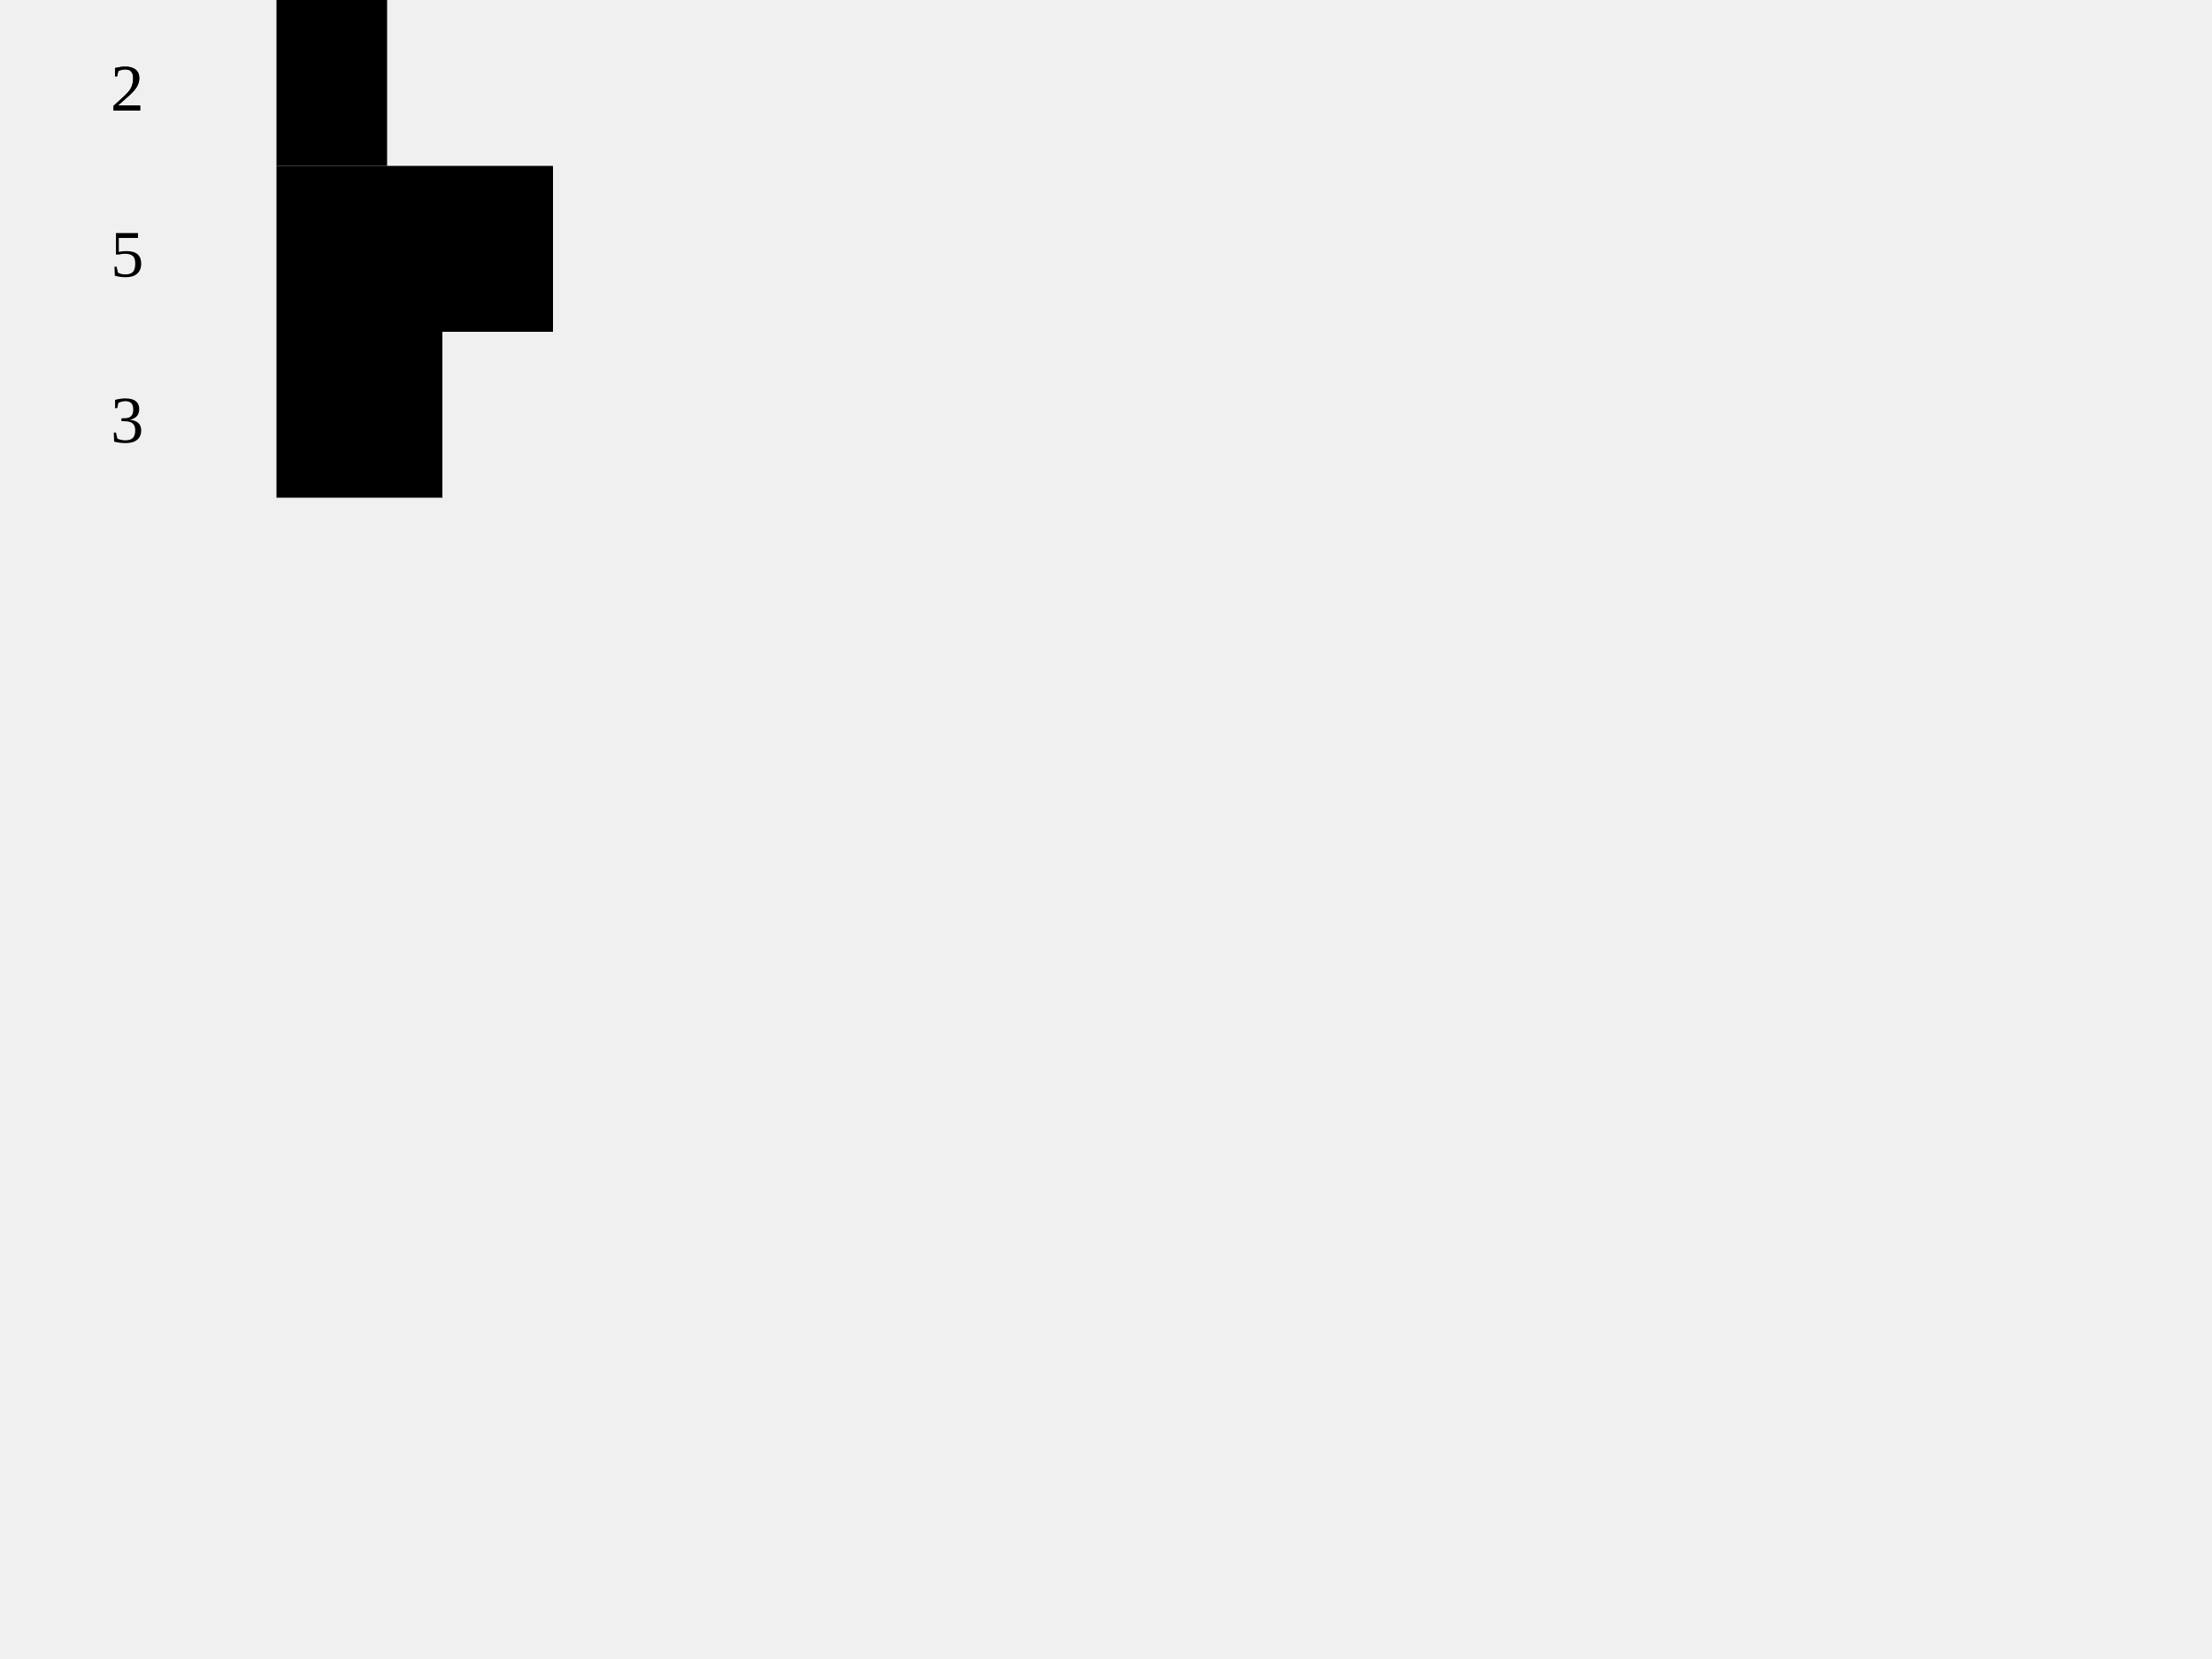
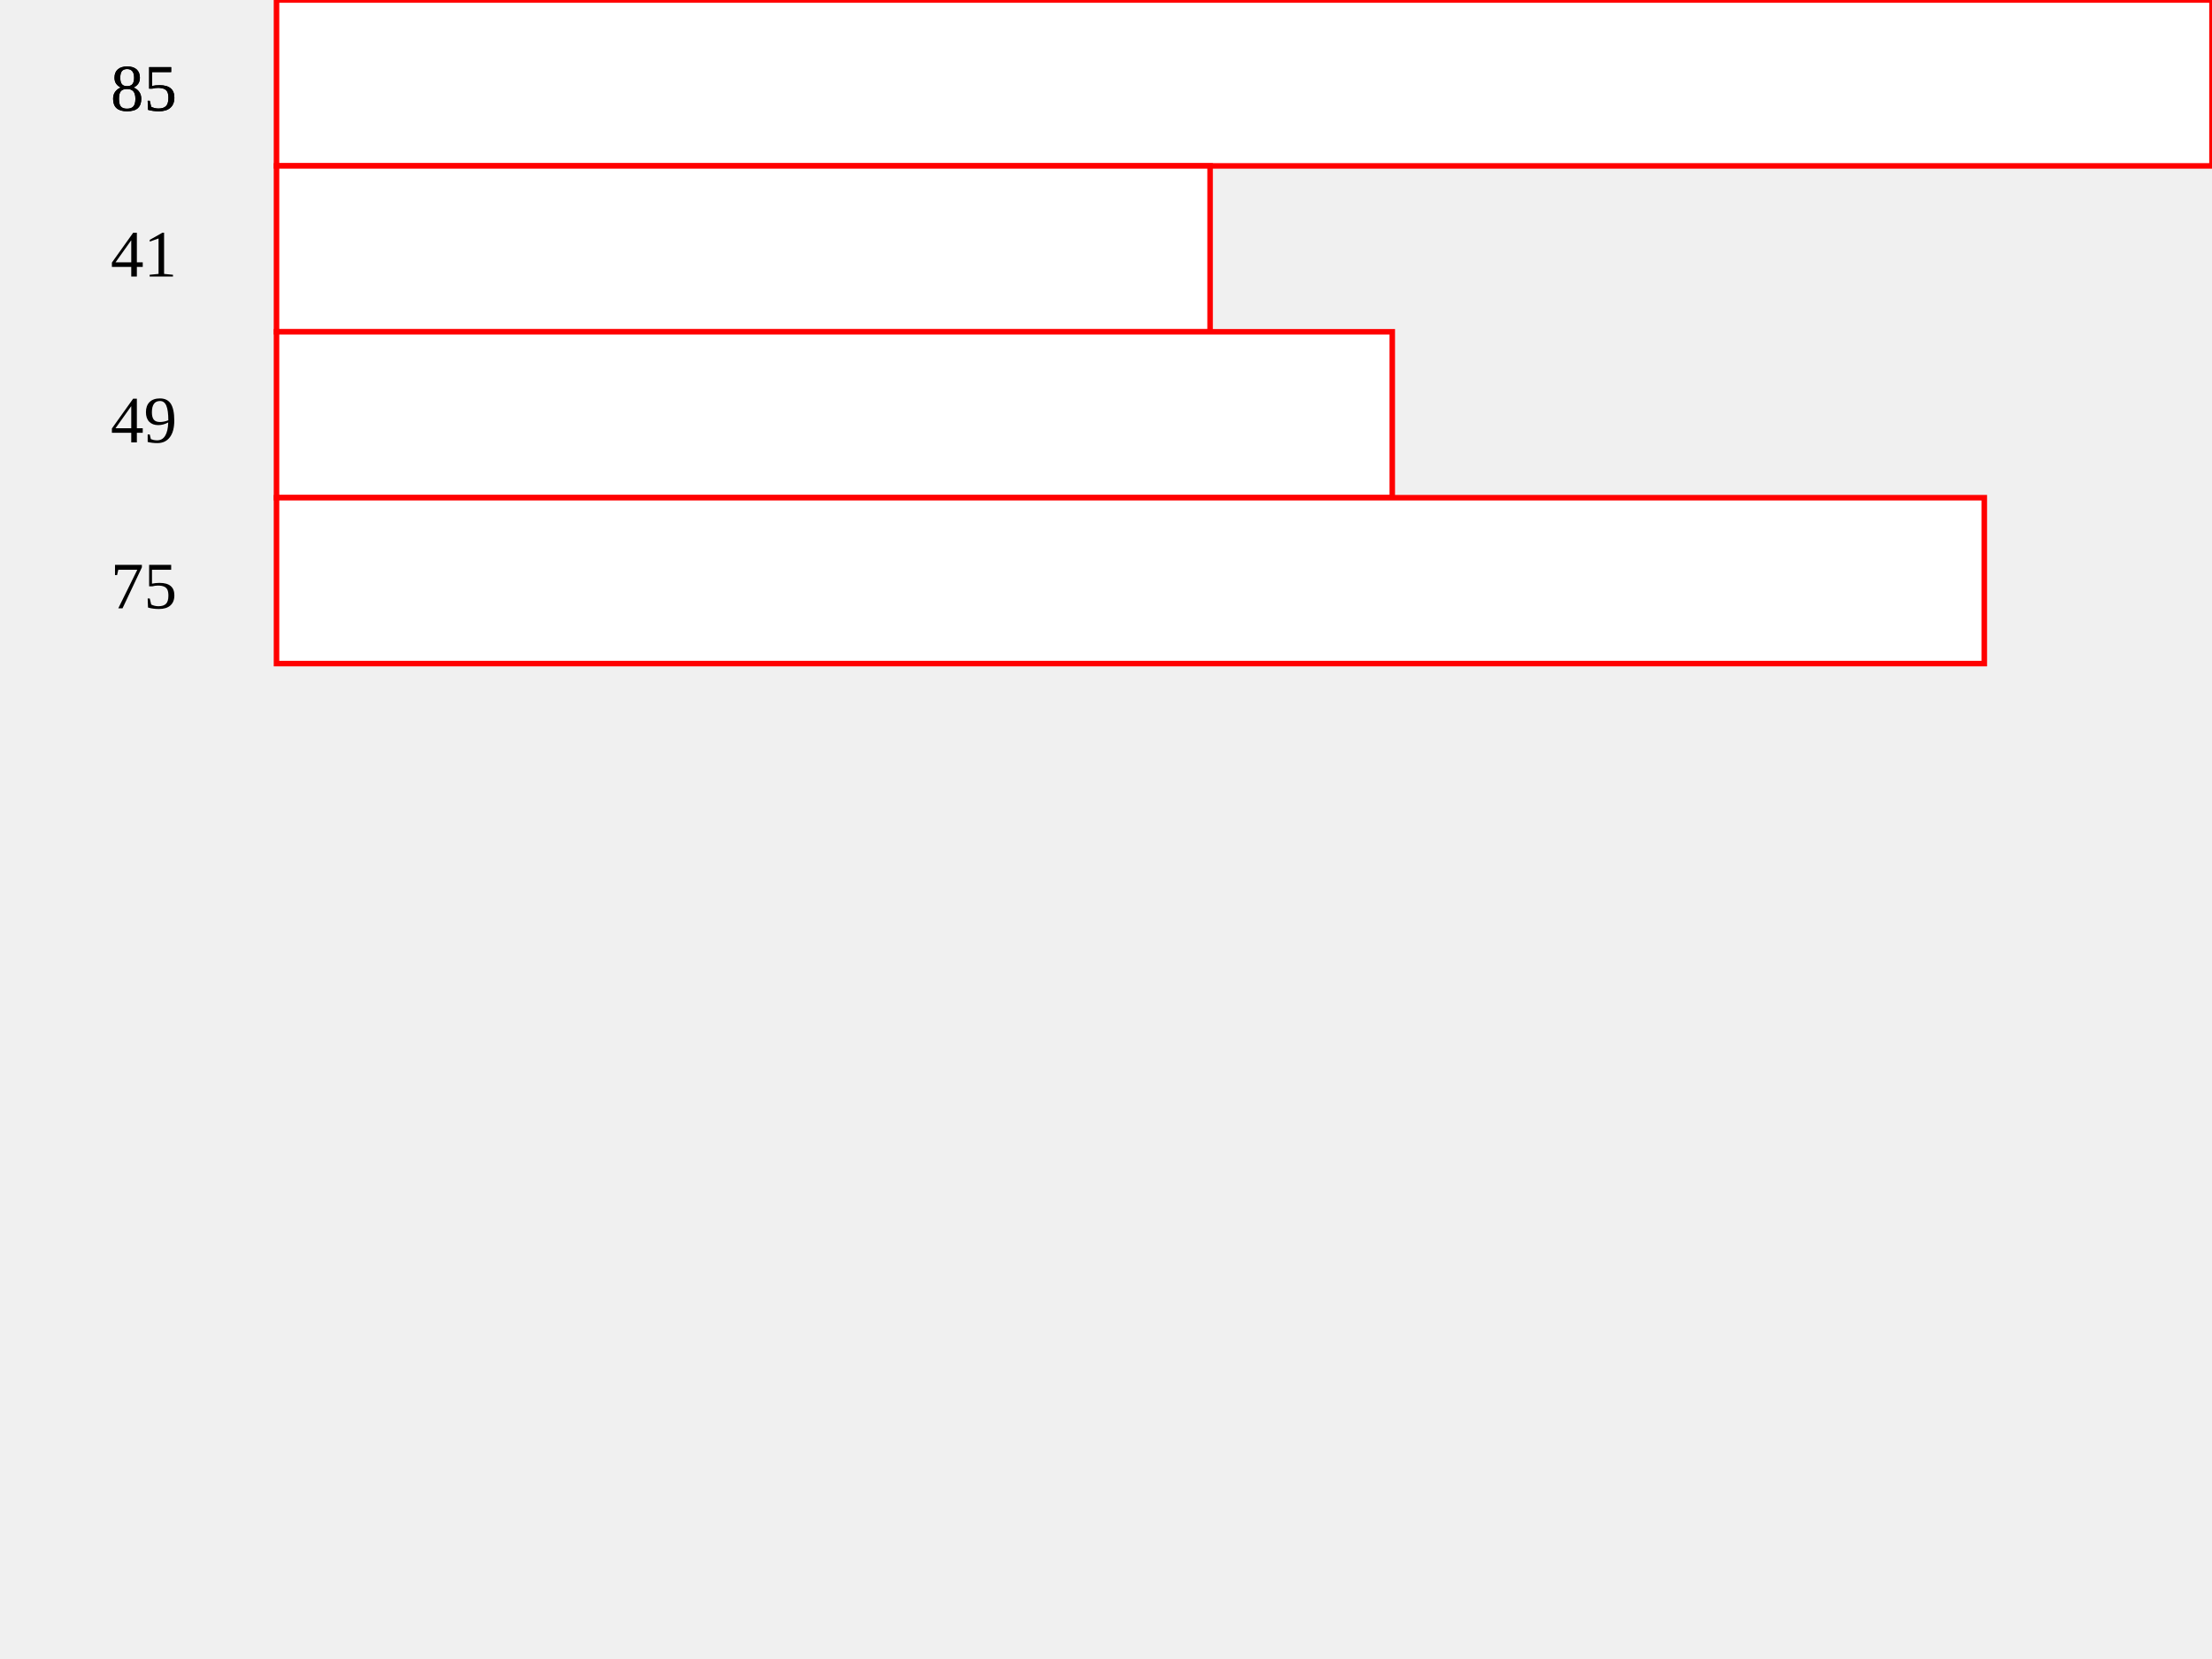
<svg xmlns="http://www.w3.org/2000/svg" width="400" height="300" viewBox="0 0 400 300">
-   <text x="20" y="20">2</text>
-   <text x="20" y="20">2</text>
-   <rect x="50" y="0" width="20" height="30" stroke="" fill="#" />
-   <text x="20" y="50">5</text>
-   <rect x="50" y="30" width="50" height="30" stroke="" fill="#" />
-   <text x="20" y="80">3</text>
-   <rect x="50" y="60" width="30" height="30" stroke="" fill="#" />
+   <text x="20" y="20">85</text>
+   <text x="20" y="20">85</text>
+   <rect x="50" y="0" width="350" height="30" stroke="red" fill="#FFFFFF" />
+   <text x="20" y="50">41</text>
+   <rect x="50" y="30" width="168.824" height="30" stroke="red" fill="#FFFFFF" />
+   <text x="20" y="80">49</text>
+   <rect x="50" y="60" width="201.765" height="30" stroke="red" fill="#FFFFFF" />
+   <text x="20" y="110">75</text>
+   <rect x="50" y="90" width="308.824" height="30" stroke="red" fill="#FFFFFF" />
</svg>
